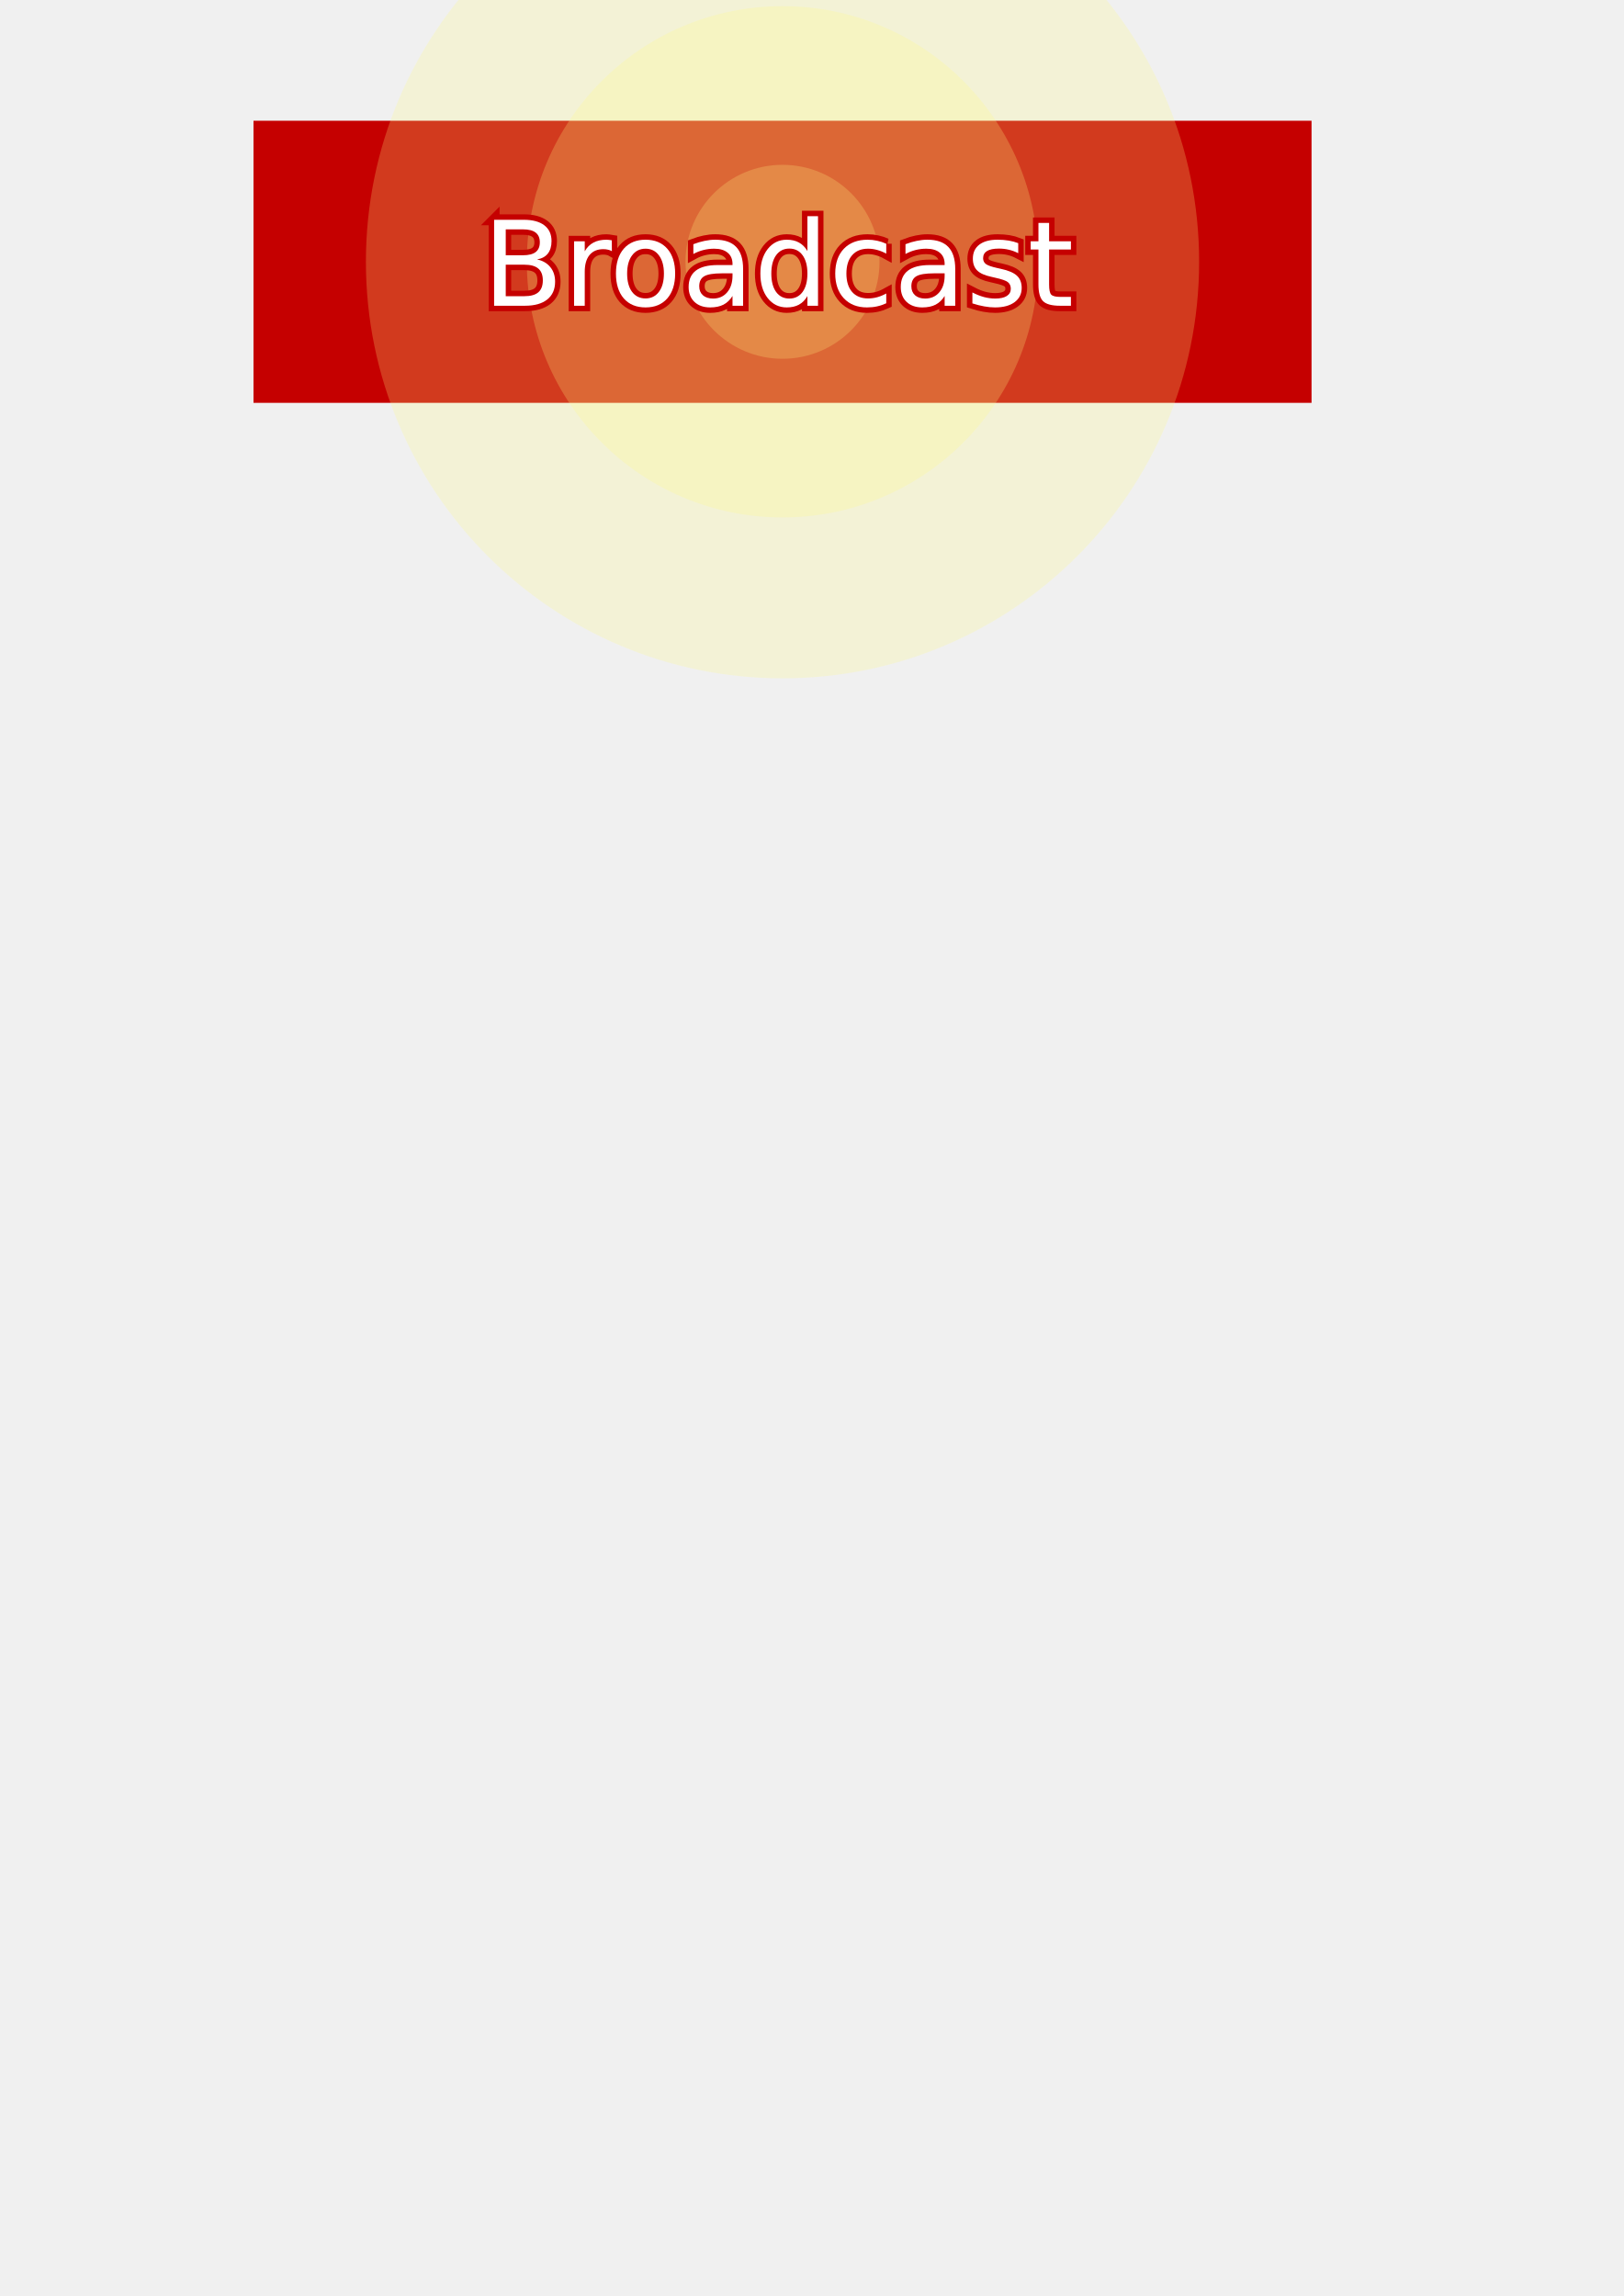
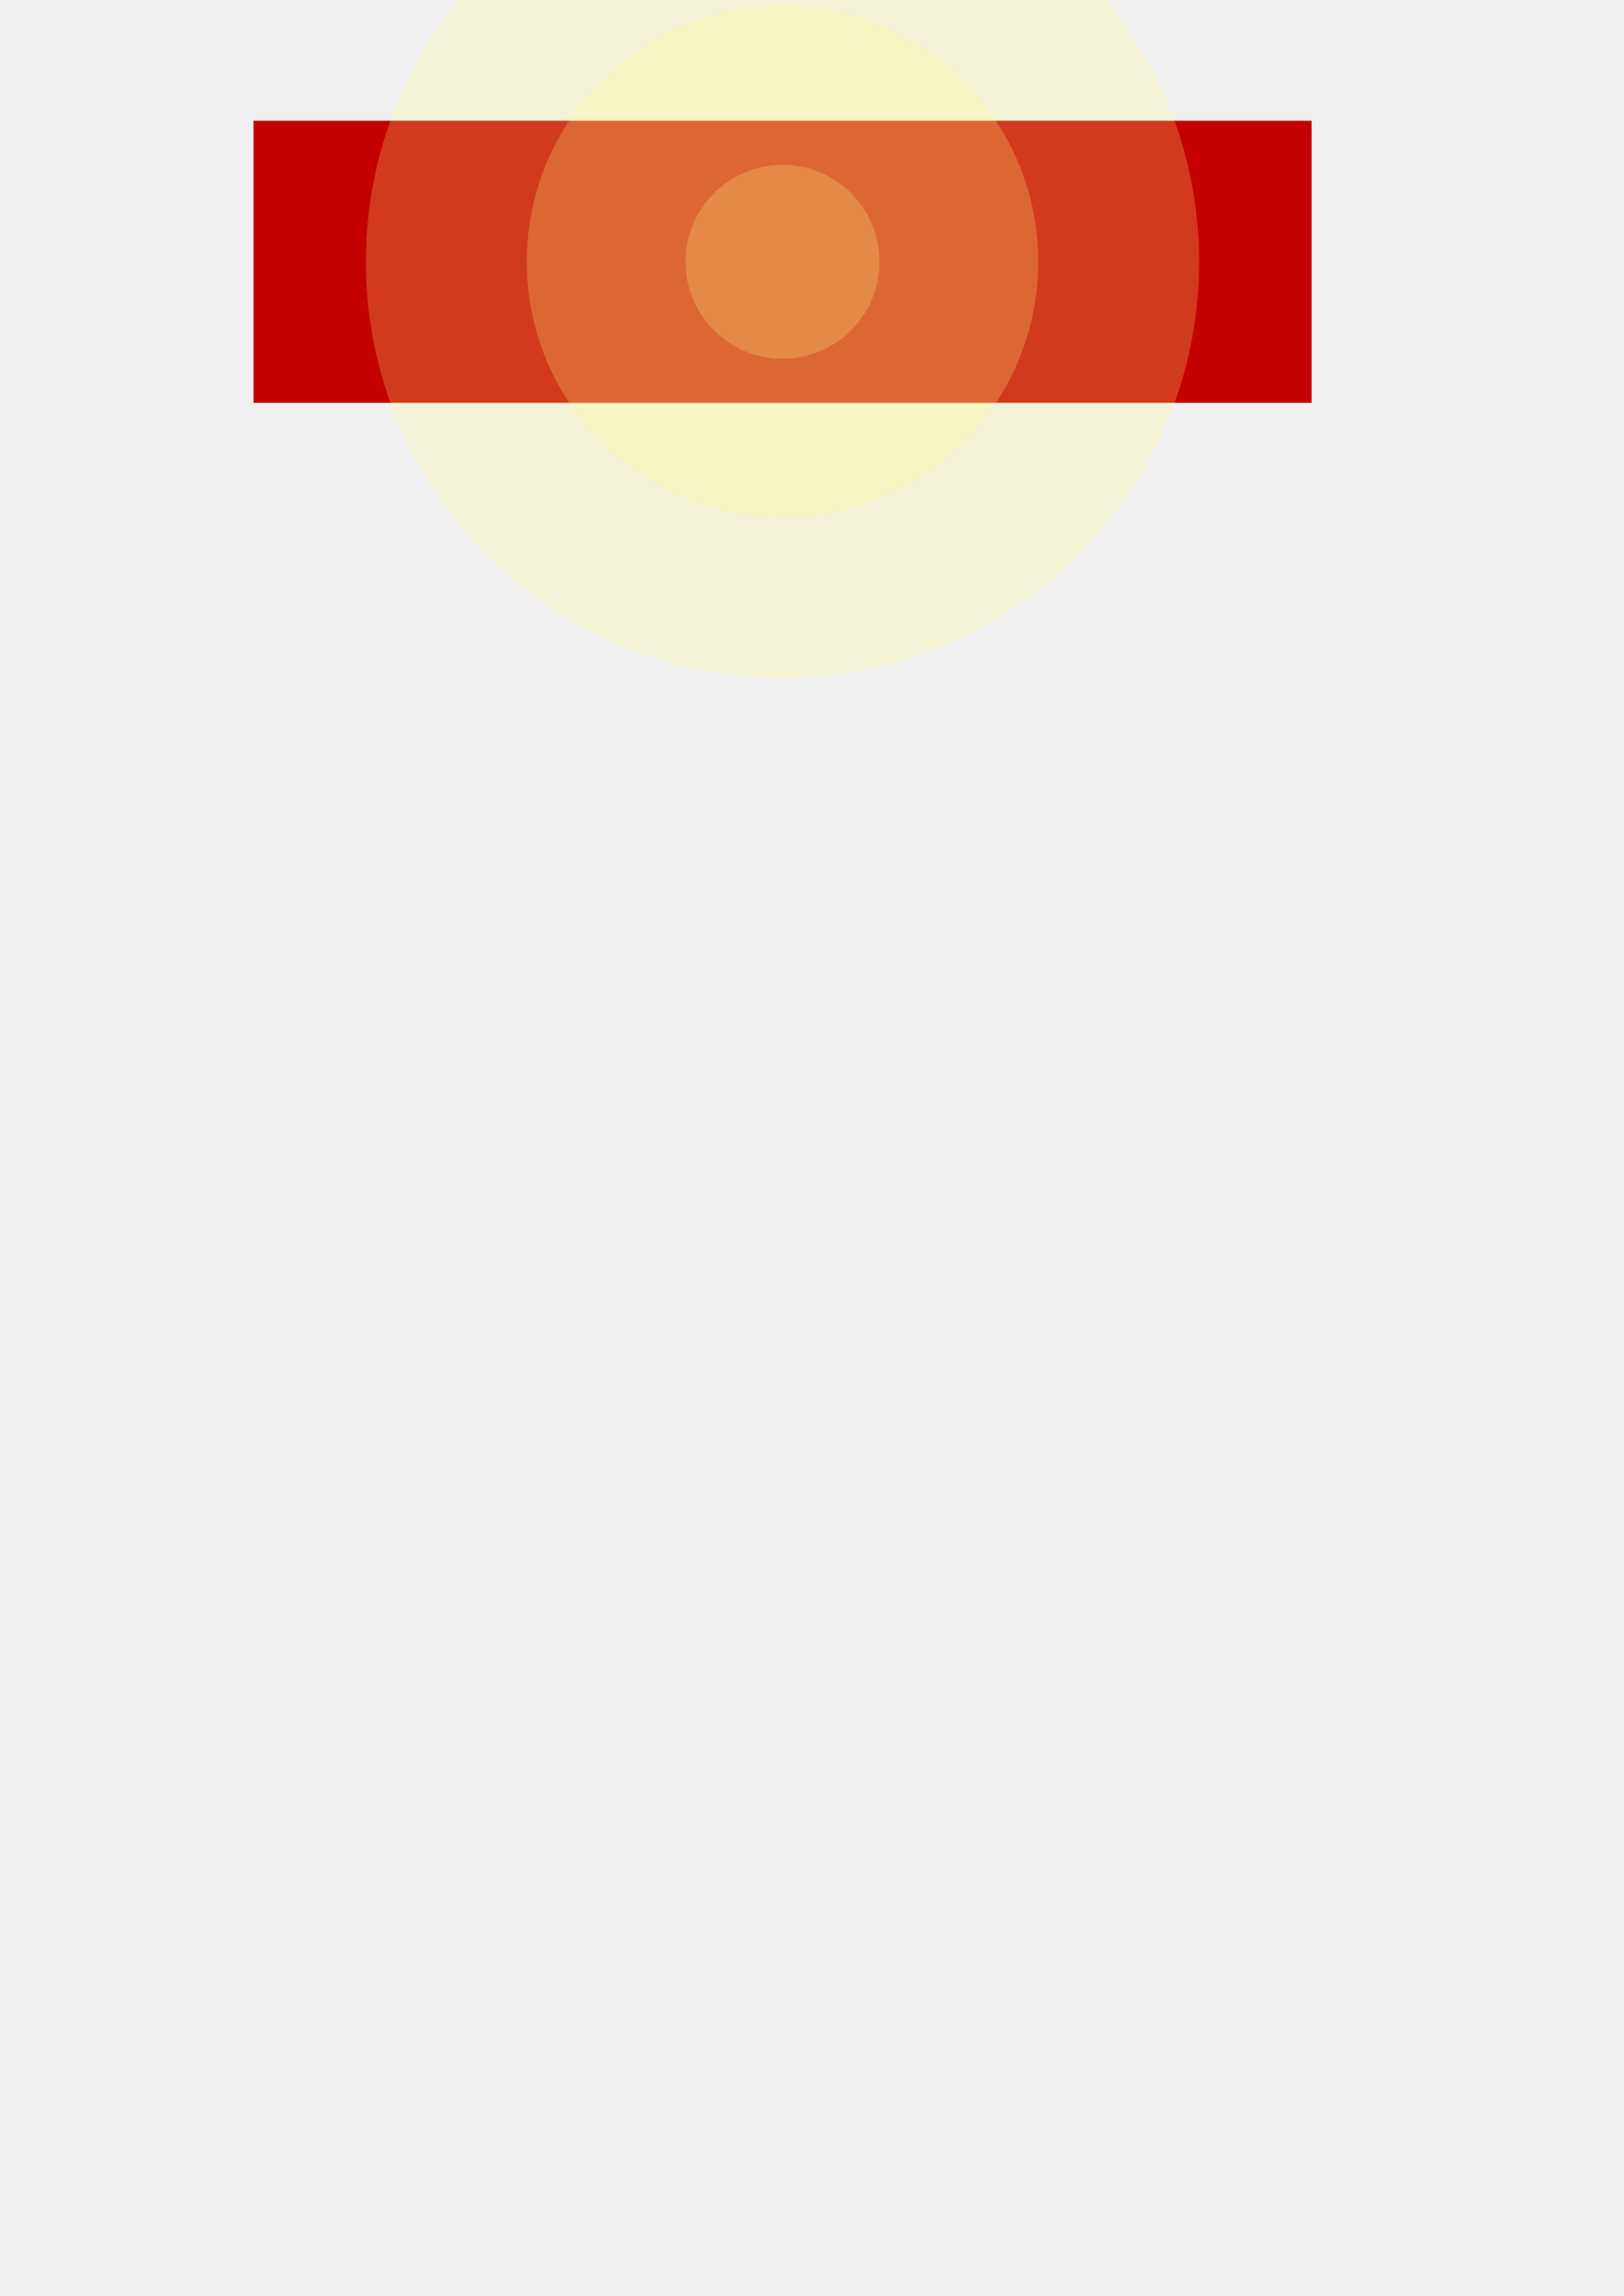
<svg xmlns="http://www.w3.org/2000/svg" width="210mm" height="297mm" viewBox="0 0 744.094 1052.362" id="svg2" version="1.1">
  <defs id="defs4" />
  <g id="layer1">
    <g id="g4178" style="font-style:normal;font-weight:normal;font-size:54.044px;line-height:125%;font-family:sans-serif;letter-spacing:0px;word-spacing:0px;fill:none;fill-opacity:1;stroke:#c50000;stroke-width:1px;stroke-linecap:butt;stroke-linejoin:miter;stroke-opacity:1">
      <path id="path4180" style="fill:none;stroke:#c50000;stroke-opacity:1" d="m 231.767,121.324 0,14.435 8.55,0 q 4.301,0 6.36,-1.768 2.085,-1.794 2.085,-5.462 0,-3.694 -2.085,-5.436 -2.058,-1.768 -6.36,-1.768 l -8.55,0 z m 0,-16.203 0,11.875 7.89,0 q 3.906,0 5.806,-1.451 1.926,-1.478 1.926,-4.486 0,-2.982 -1.926,-4.46 -1.9,-1.478 -5.806,-1.478 l -7.89,0 z m -5.33,-4.381 13.617,0 q 6.096,0 9.394,2.533 3.299,2.533 3.299,7.204 0,3.615 -1.689,5.753 -1.689,2.137 -4.961,2.665 3.932,0.844 6.096,3.536 2.19,2.665 2.19,6.676 0,5.278 -3.589,8.154 -3.589,2.876 -10.212,2.876 l -14.144,0 0,-39.398 z" />
      <path id="path4182" style="fill:none;stroke:#c50000;stroke-opacity:1" d="m 280.401,115.123 q -0.818,-0.475 -1.794,-0.686 -0.95,-0.237 -2.111,-0.237 -4.117,0 -6.333,2.692 -2.19,2.665 -2.19,7.679 l 0,15.569 -4.882,0 0,-29.555 4.882,0 0,4.592 q 1.531,-2.692 3.985,-3.985 2.454,-1.319 5.964,-1.319 0.501,0 1.108,0.079 0.607,0.053 1.346,0.185 l 0.026,4.987 z" />
      <path id="path4184" style="fill:none;stroke:#c50000;stroke-opacity:1" d="m 295.839,113.988 q -3.906,0 -6.175,3.061 -2.269,3.035 -2.269,8.339 0,5.304 2.243,8.365 2.269,3.035 6.201,3.035 3.879,0 6.149,-3.061 2.269,-3.061 2.269,-8.339 0,-5.251 -2.269,-8.312 -2.269,-3.087 -6.149,-3.087 z m 0,-4.117 q 6.333,0 9.949,4.117 3.615,4.117 3.615,11.4 0,7.257 -3.615,11.4 -3.615,4.117 -9.949,4.117 -6.36,0 -9.975,-4.117 -3.589,-4.143 -3.589,-11.4 0,-7.283 3.589,-11.4 3.615,-4.117 9.975,-4.117 z" />
      <path id="path4186" style="fill:none;stroke:#c50000;stroke-opacity:1" d="m 330.857,125.282 q -5.885,0 -8.154,1.346 -2.269,1.346 -2.269,4.592 0,2.586 1.689,4.117 1.715,1.504 4.644,1.504 4.037,0 6.465,-2.85 2.454,-2.876 2.454,-7.626 l 0,-1.082 -4.829,0 z m 9.685,-2.006 0,16.862 -4.856,0 0,-4.486 q -1.662,2.692 -4.143,3.985 -2.481,1.267 -6.069,1.267 -4.539,0 -7.23,-2.533 -2.665,-2.56 -2.665,-6.835 0,-4.987 3.325,-7.521 3.351,-2.533 9.975,-2.533 l 6.808,0 0,-0.475 q 0,-3.351 -2.217,-5.172 -2.19,-1.847 -6.175,-1.847 -2.533,0 -4.935,0.607 -2.401,0.607 -4.618,1.821 l 0,-4.486 q 2.665,-1.029 5.172,-1.531 2.507,-0.528 4.882,-0.528 6.412,0 9.579,3.325 3.167,3.325 3.167,10.08 z" />
      <path id="path4188" style="fill:none;stroke:#c50000;stroke-opacity:1" d="m 370.017,115.07 0,-15.992 4.856,0 0,41.061 -4.856,0 0,-4.433 q -1.531,2.639 -3.879,3.932 -2.322,1.267 -5.594,1.267 -5.357,0 -8.735,-4.275 -3.351,-4.275 -3.351,-11.242 0,-6.967 3.351,-11.242 3.378,-4.275 8.735,-4.275 3.272,0 5.594,1.293 2.349,1.267 3.879,3.906 z m -16.546,10.318 q 0,5.357 2.19,8.418 2.217,3.035 6.069,3.035 3.853,0 6.069,-3.035 2.217,-3.061 2.217,-8.418 0,-5.357 -2.217,-8.392 -2.217,-3.061 -6.069,-3.061 -3.853,0 -6.069,3.061 -2.19,3.035 -2.19,8.392 z" />
      <path id="path4190" style="fill:none;stroke:#c50000;stroke-opacity:1" d="m 406.143,111.719 0,4.539 q -2.058,-1.135 -4.143,-1.689 -2.058,-0.581 -4.169,-0.581 -4.724,0 -7.336,3.008 -2.612,2.982 -2.612,8.392 0,5.41 2.612,8.418 2.612,2.982 7.336,2.982 2.111,0 4.169,-0.554 2.085,-0.581 4.143,-1.715 l 0,4.486 q -2.032,0.95 -4.222,1.425 -2.164,0.475 -4.618,0.475 -6.676,0 -10.608,-4.196 -3.932,-4.196 -3.932,-11.321 0,-7.23 3.958,-11.373 3.985,-4.143 10.899,-4.143 2.243,0 4.381,0.475 2.137,0.449 4.143,1.372 z" />
      <path id="path4192" style="fill:none;stroke:#c50000;stroke-opacity:1" d="m 428.072,125.282 q -5.885,0 -8.154,1.346 -2.269,1.346 -2.269,4.592 0,2.586 1.689,4.117 1.715,1.504 4.644,1.504 4.037,0 6.465,-2.85 2.454,-2.876 2.454,-7.626 l 0,-1.082 -4.829,0 z m 9.685,-2.006 0,16.862 -4.856,0 0,-4.486 q -1.662,2.692 -4.143,3.985 -2.481,1.267 -6.069,1.267 -4.539,0 -7.23,-2.533 -2.665,-2.56 -2.665,-6.835 0,-4.987 3.325,-7.521 3.351,-2.533 9.975,-2.533 l 6.808,0 0,-0.475 q 0,-3.351 -2.217,-5.172 -2.19,-1.847 -6.175,-1.847 -2.533,0 -4.935,0.607 -2.401,0.607 -4.618,1.821 l 0,-4.486 q 2.665,-1.029 5.172,-1.531 2.507,-0.528 4.882,-0.528 6.412,0 9.579,3.325 3.167,3.325 3.167,10.08 z" />
      <path id="path4194" style="fill:none;stroke:#c50000;stroke-opacity:1" d="m 466.626,111.455 0,4.592 q -2.058,-1.056 -4.275,-1.583 -2.217,-0.528 -4.592,-0.528 -3.615,0 -5.436,1.108 -1.794,1.108 -1.794,3.325 0,1.689 1.293,2.665 1.293,0.95 5.199,1.821 l 1.662,0.369 q 5.172,1.108 7.336,3.14 2.19,2.006 2.19,5.621 0,4.117 -3.272,6.518 -3.246,2.401 -8.946,2.401 -2.375,0 -4.961,-0.475 -2.56,-0.449 -5.41,-1.372 l 0,-5.014 q 2.692,1.399 5.304,2.111 2.612,0.686 5.172,0.686 3.431,0 5.278,-1.161 1.847,-1.187 1.847,-3.325 0,-1.979 -1.346,-3.035 -1.319,-1.056 -5.832,-2.032 l -1.689,-0.396 q -4.512,-0.95 -6.518,-2.903 -2.006,-1.979 -2.006,-5.41 0,-4.169 2.956,-6.439 2.956,-2.269 8.392,-2.269 2.692,0 5.067,0.396 2.375,0.396 4.381,1.187 z" />
      <path id="path4196" style="fill:none;stroke:#c50000;stroke-opacity:1" d="m 480.77,102.192 0,8.392 10.001,0 0,3.774 -10.001,0 0,16.044 q 0,3.615 0.976,4.644 1.003,1.029 4.037,1.029 l 4.987,0 0,4.064 -4.987,0 q -5.621,0 -7.758,-2.085 -2.137,-2.111 -2.137,-7.653 l 0,-16.044 -3.562,0 0,-3.774 3.562,0 0,-8.392 4.882,0 z" />
    </g>
    <rect style="fill:#c50000;fill-opacity:1;stroke:none" id="rect4139" width="484.873" height="129.3" x="116.168" y="55.342" />
    <circle style="fill:#fffa83;fill-opacity:0.234;stroke:none" id="path4149" cx="358.604" cy="119.991" r="190.919" />
    <circle r="117.178" cy="119.991" cx="358.604" id="circle4151" style="fill:#fffa83;fill-opacity:0.234;stroke:none" />
    <circle style="fill:#fffa83;fill-opacity:0.234;stroke:none" id="circle4153" cx="358.604" cy="119.991" r="44.447" />
    <rect style="fill:#800000;fill-opacity:0;stroke:none" id="rect4136" width="537.143" height="134.286" x="100" y="72.362" />
    <text xml:space="preserve" style="font-style:normal;font-weight:normal;font-size:40px;line-height:125%;font-family:sans-serif;letter-spacing:0px;word-spacing:0px;fill:#000000;fill-opacity:1;stroke:none;stroke-width:1px;stroke-linecap:butt;stroke-linejoin:miter;stroke-opacity:1" x="142.431" y="98.778" id="text4141">
      <tspan id="tspan4143" x="142.431" y="98.778" />
    </text>
-     <g style="font-style:normal;font-weight:normal;font-size:54.044px;line-height:125%;font-family:sans-serif;letter-spacing:0px;word-spacing:0px;fill:#000000;fill-opacity:1;stroke:#c50000;stroke-width:5;stroke-linecap:butt;stroke-linejoin:miter;stroke-opacity:1;stroke-miterlimit:4;stroke-dasharray:none" id="text4145">
-       <path d="m 231.767,121.324 0,14.435 8.55,0 q 4.301,0 6.36,-1.768 2.085,-1.794 2.085,-5.462 0,-3.694 -2.085,-5.436 -2.058,-1.768 -6.36,-1.768 l -8.55,0 z m 0,-16.203 0,11.875 7.89,0 q 3.906,0 5.806,-1.451 1.926,-1.478 1.926,-4.486 0,-2.982 -1.926,-4.46 -1.9,-1.478 -5.806,-1.478 l -7.89,0 z m -5.33,-4.381 13.617,0 q 6.096,0 9.394,2.533 3.299,2.533 3.299,7.204 0,3.615 -1.689,5.753 -1.689,2.137 -4.961,2.665 3.932,0.844 6.096,3.536 2.19,2.665 2.19,6.676 0,5.278 -3.589,8.154 -3.589,2.876 -10.212,2.876 l -14.144,0 0,-39.398 z" id="path4160" style="stroke:#c50000;stroke-opacity:1;stroke-width:5;stroke-miterlimit:4;stroke-dasharray:none" />
-       <path d="m 280.401,115.123 q -0.818,-0.475 -1.794,-0.686 -0.95,-0.237 -2.111,-0.237 -4.117,0 -6.333,2.692 -2.19,2.665 -2.19,7.679 l 0,15.569 -4.882,0 0,-29.555 4.882,0 0,4.592 q 1.531,-2.692 3.985,-3.985 2.454,-1.319 5.964,-1.319 0.501,0 1.108,0.079 0.607,0.053 1.346,0.185 l 0.026,4.987 z" id="path4162" style="stroke:#c50000;stroke-opacity:1;stroke-width:5;stroke-miterlimit:4;stroke-dasharray:none" />
-       <path d="m 295.839,113.988 q -3.906,0 -6.175,3.061 -2.269,3.035 -2.269,8.339 0,5.304 2.243,8.365 2.269,3.035 6.201,3.035 3.879,0 6.149,-3.061 2.269,-3.061 2.269,-8.339 0,-5.251 -2.269,-8.312 -2.269,-3.087 -6.149,-3.087 z m 0,-4.117 q 6.333,0 9.949,4.117 3.615,4.117 3.615,11.4 0,7.257 -3.615,11.4 -3.615,4.117 -9.949,4.117 -6.36,0 -9.975,-4.117 -3.589,-4.143 -3.589,-11.4 0,-7.283 3.589,-11.4 3.615,-4.117 9.975,-4.117 z" id="path4164" style="stroke:#c50000;stroke-opacity:1;stroke-width:5;stroke-miterlimit:4;stroke-dasharray:none" />
-       <path d="m 330.857,125.282 q -5.885,0 -8.154,1.346 -2.269,1.346 -2.269,4.592 0,2.586 1.689,4.117 1.715,1.504 4.644,1.504 4.037,0 6.465,-2.85 2.454,-2.876 2.454,-7.626 l 0,-1.082 -4.829,0 z m 9.685,-2.006 0,16.862 -4.856,0 0,-4.486 q -1.662,2.692 -4.143,3.985 -2.481,1.267 -6.069,1.267 -4.539,0 -7.23,-2.533 -2.665,-2.56 -2.665,-6.835 0,-4.987 3.325,-7.521 3.351,-2.533 9.975,-2.533 l 6.808,0 0,-0.475 q 0,-3.351 -2.217,-5.172 -2.19,-1.847 -6.175,-1.847 -2.533,0 -4.935,0.607 -2.401,0.607 -4.618,1.821 l 0,-4.486 q 2.665,-1.029 5.172,-1.531 2.507,-0.528 4.882,-0.528 6.412,0 9.579,3.325 3.167,3.325 3.167,10.08 z" id="path4166" style="stroke:#c50000;stroke-opacity:1;stroke-width:5;stroke-miterlimit:4;stroke-dasharray:none" />
-       <path d="m 370.017,115.07 0,-15.992 4.856,0 0,41.061 -4.856,0 0,-4.433 q -1.531,2.639 -3.879,3.932 -2.322,1.267 -5.594,1.267 -5.357,0 -8.735,-4.275 -3.351,-4.275 -3.351,-11.242 0,-6.967 3.351,-11.242 3.378,-4.275 8.735,-4.275 3.272,0 5.594,1.293 2.349,1.267 3.879,3.906 z m -16.546,10.318 q 0,5.357 2.19,8.418 2.217,3.035 6.069,3.035 3.853,0 6.069,-3.035 2.217,-3.061 2.217,-8.418 0,-5.357 -2.217,-8.392 -2.217,-3.061 -6.069,-3.061 -3.853,0 -6.069,3.061 -2.19,3.035 -2.19,8.392 z" id="path4168" style="stroke:#c50000;stroke-opacity:1;stroke-width:5;stroke-miterlimit:4;stroke-dasharray:none" />
-       <path d="m 406.143,111.719 0,4.539 q -2.058,-1.135 -4.143,-1.689 -2.058,-0.581 -4.169,-0.581 -4.724,0 -7.336,3.008 -2.612,2.982 -2.612,8.392 0,5.41 2.612,8.418 2.612,2.982 7.336,2.982 2.111,0 4.169,-0.554 2.085,-0.581 4.143,-1.715 l 0,4.486 q -2.032,0.95 -4.222,1.425 -2.164,0.475 -4.618,0.475 -6.676,0 -10.608,-4.196 -3.932,-4.196 -3.932,-11.321 0,-7.23 3.958,-11.373 3.985,-4.143 10.899,-4.143 2.243,0 4.381,0.475 2.137,0.449 4.143,1.372 z" id="path4170" style="stroke:#c50000;stroke-opacity:1;stroke-width:5;stroke-miterlimit:4;stroke-dasharray:none" />
-       <path d="m 428.072,125.282 q -5.885,0 -8.154,1.346 -2.269,1.346 -2.269,4.592 0,2.586 1.689,4.117 1.715,1.504 4.644,1.504 4.037,0 6.465,-2.85 2.454,-2.876 2.454,-7.626 l 0,-1.082 -4.829,0 z m 9.685,-2.006 0,16.862 -4.856,0 0,-4.486 q -1.662,2.692 -4.143,3.985 -2.481,1.267 -6.069,1.267 -4.539,0 -7.23,-2.533 -2.665,-2.56 -2.665,-6.835 0,-4.987 3.325,-7.521 3.351,-2.533 9.975,-2.533 l 6.808,0 0,-0.475 q 0,-3.351 -2.217,-5.172 -2.19,-1.847 -6.175,-1.847 -2.533,0 -4.935,0.607 -2.401,0.607 -4.618,1.821 l 0,-4.486 q 2.665,-1.029 5.172,-1.531 2.507,-0.528 4.882,-0.528 6.412,0 9.579,3.325 3.167,3.325 3.167,10.08 z" id="path4172" style="stroke:#c50000;stroke-opacity:1;stroke-width:5;stroke-miterlimit:4;stroke-dasharray:none" />
-       <path d="m 466.626,111.455 0,4.592 q -2.058,-1.056 -4.275,-1.583 -2.217,-0.528 -4.592,-0.528 -3.615,0 -5.436,1.108 -1.794,1.108 -1.794,3.325 0,1.689 1.293,2.665 1.293,0.95 5.199,1.821 l 1.662,0.369 q 5.172,1.108 7.336,3.14 2.19,2.006 2.19,5.621 0,4.117 -3.272,6.518 -3.246,2.401 -8.946,2.401 -2.375,0 -4.961,-0.475 -2.56,-0.449 -5.41,-1.372 l 0,-5.014 q 2.692,1.399 5.304,2.111 2.612,0.686 5.172,0.686 3.431,0 5.278,-1.161 1.847,-1.187 1.847,-3.325 0,-1.979 -1.346,-3.035 -1.319,-1.056 -5.832,-2.032 l -1.689,-0.396 q -4.512,-0.95 -6.518,-2.903 -2.006,-1.979 -2.006,-5.41 0,-4.169 2.956,-6.439 2.956,-2.269 8.392,-2.269 2.692,0 5.067,0.396 2.375,0.396 4.381,1.187 z" id="path4174" style="stroke:#c50000;stroke-opacity:1;stroke-width:5;stroke-miterlimit:4;stroke-dasharray:none" />
-       <path d="m 480.77,102.192 0,8.392 10.001,0 0,3.774 -10.001,0 0,16.044 q 0,3.615 0.976,4.644 1.003,1.029 4.037,1.029 l 4.987,0 0,4.064 -4.987,0 q -5.621,0 -7.758,-2.085 -2.137,-2.111 -2.137,-7.653 l 0,-16.044 -3.562,0 0,-3.774 3.562,0 0,-8.392 4.882,0 z" id="path4176" style="stroke:#c50000;stroke-opacity:1;stroke-width:5;stroke-miterlimit:4;stroke-dasharray:none" />
-     </g>
-     <g id="g4198" style="font-style:normal;font-weight:normal;font-size:54.044px;line-height:125%;font-family:sans-serif;letter-spacing:0px;word-spacing:0px;fill:#000000;fill-opacity:1;stroke:none;stroke-width:5;stroke-linecap:butt;stroke-linejoin:miter;stroke-opacity:1;stroke-miterlimit:4;stroke-dasharray:none">
-       <path style="stroke:none;stroke-opacity:1;stroke-width:5;stroke-miterlimit:4;stroke-dasharray:none;fill:#ffffff;fill-opacity:1" id="path4200" d="m 231.767,121.324 0,14.435 8.55,0 q 4.301,0 6.36,-1.768 2.085,-1.794 2.085,-5.462 0,-3.694 -2.085,-5.436 -2.058,-1.768 -6.36,-1.768 l -8.55,0 z m 0,-16.203 0,11.875 7.89,0 q 3.906,0 5.806,-1.451 1.926,-1.478 1.926,-4.486 0,-2.982 -1.926,-4.46 -1.9,-1.478 -5.806,-1.478 l -7.89,0 z m -5.33,-4.381 13.617,0 q 6.096,0 9.394,2.533 3.299,2.533 3.299,7.204 0,3.615 -1.689,5.753 -1.689,2.137 -4.961,2.665 3.932,0.844 6.096,3.536 2.19,2.665 2.19,6.676 0,5.278 -3.589,8.154 -3.589,2.876 -10.212,2.876 l -14.144,0 0,-39.398 z" />
-       <path style="stroke:none;stroke-opacity:1;stroke-width:5;stroke-miterlimit:4;stroke-dasharray:none;fill:#ffffff;fill-opacity:1" id="path4202" d="m 280.401,115.123 q -0.818,-0.475 -1.794,-0.686 -0.95,-0.237 -2.111,-0.237 -4.117,0 -6.333,2.692 -2.19,2.665 -2.19,7.679 l 0,15.569 -4.882,0 0,-29.555 4.882,0 0,4.592 q 1.531,-2.692 3.985,-3.985 2.454,-1.319 5.964,-1.319 0.501,0 1.108,0.079 0.607,0.053 1.346,0.185 l 0.026,4.987 z" />
-       <path style="stroke:none;stroke-opacity:1;stroke-width:5;stroke-miterlimit:4;stroke-dasharray:none;fill:#ffffff;fill-opacity:1" id="path4204" d="m 295.839,113.988 q -3.906,0 -6.175,3.061 -2.269,3.035 -2.269,8.339 0,5.304 2.243,8.365 2.269,3.035 6.201,3.035 3.879,0 6.149,-3.061 2.269,-3.061 2.269,-8.339 0,-5.251 -2.269,-8.312 -2.269,-3.087 -6.149,-3.087 z m 0,-4.117 q 6.333,0 9.949,4.117 3.615,4.117 3.615,11.4 0,7.257 -3.615,11.4 -3.615,4.117 -9.949,4.117 -6.36,0 -9.975,-4.117 -3.589,-4.143 -3.589,-11.4 0,-7.283 3.589,-11.4 3.615,-4.117 9.975,-4.117 z" />
-       <path style="stroke:none;stroke-opacity:1;stroke-width:5;stroke-miterlimit:4;stroke-dasharray:none;fill:#ffffff;fill-opacity:1" id="path4206" d="m 330.857,125.282 q -5.885,0 -8.154,1.346 -2.269,1.346 -2.269,4.592 0,2.586 1.689,4.117 1.715,1.504 4.644,1.504 4.037,0 6.465,-2.85 2.454,-2.876 2.454,-7.626 l 0,-1.082 -4.829,0 z m 9.685,-2.006 0,16.862 -4.856,0 0,-4.486 q -1.662,2.692 -4.143,3.985 -2.481,1.267 -6.069,1.267 -4.539,0 -7.23,-2.533 -2.665,-2.56 -2.665,-6.835 0,-4.987 3.325,-7.521 3.351,-2.533 9.975,-2.533 l 6.808,0 0,-0.475 q 0,-3.351 -2.217,-5.172 -2.19,-1.847 -6.175,-1.847 -2.533,0 -4.935,0.607 -2.401,0.607 -4.618,1.821 l 0,-4.486 q 2.665,-1.029 5.172,-1.531 2.507,-0.528 4.882,-0.528 6.412,0 9.579,3.325 3.167,3.325 3.167,10.08 z" />
-       <path style="stroke:none;stroke-opacity:1;stroke-width:5;stroke-miterlimit:4;stroke-dasharray:none;fill:#ffffff;fill-opacity:1" id="path4208" d="m 370.017,115.07 0,-15.992 4.856,0 0,41.061 -4.856,0 0,-4.433 q -1.531,2.639 -3.879,3.932 -2.322,1.267 -5.594,1.267 -5.357,0 -8.735,-4.275 -3.351,-4.275 -3.351,-11.242 0,-6.967 3.351,-11.242 3.378,-4.275 8.735,-4.275 3.272,0 5.594,1.293 2.349,1.267 3.879,3.906 z m -16.546,10.318 q 0,5.357 2.19,8.418 2.217,3.035 6.069,3.035 3.853,0 6.069,-3.035 2.217,-3.061 2.217,-8.418 0,-5.357 -2.217,-8.392 -2.217,-3.061 -6.069,-3.061 -3.853,0 -6.069,3.061 -2.19,3.035 -2.19,8.392 z" />
-       <path style="stroke:none;stroke-opacity:1;stroke-width:5;stroke-miterlimit:4;stroke-dasharray:none;fill:#ffffff;fill-opacity:1" id="path4210" d="m 406.143,111.719 0,4.539 q -2.058,-1.135 -4.143,-1.689 -2.058,-0.581 -4.169,-0.581 -4.724,0 -7.336,3.008 -2.612,2.982 -2.612,8.392 0,5.41 2.612,8.418 2.612,2.982 7.336,2.982 2.111,0 4.169,-0.554 2.085,-0.581 4.143,-1.715 l 0,4.486 q -2.032,0.95 -4.222,1.425 -2.164,0.475 -4.618,0.475 -6.676,0 -10.608,-4.196 -3.932,-4.196 -3.932,-11.321 0,-7.23 3.958,-11.373 3.985,-4.143 10.899,-4.143 2.243,0 4.381,0.475 2.137,0.449 4.143,1.372 z" />
-       <path style="stroke:none;stroke-opacity:1;stroke-width:5;stroke-miterlimit:4;stroke-dasharray:none;fill:#ffffff;fill-opacity:1" id="path4212" d="m 428.072,125.282 q -5.885,0 -8.154,1.346 -2.269,1.346 -2.269,4.592 0,2.586 1.689,4.117 1.715,1.504 4.644,1.504 4.037,0 6.465,-2.85 2.454,-2.876 2.454,-7.626 l 0,-1.082 -4.829,0 z m 9.685,-2.006 0,16.862 -4.856,0 0,-4.486 q -1.662,2.692 -4.143,3.985 -2.481,1.267 -6.069,1.267 -4.539,0 -7.23,-2.533 -2.665,-2.56 -2.665,-6.835 0,-4.987 3.325,-7.521 3.351,-2.533 9.975,-2.533 l 6.808,0 0,-0.475 q 0,-3.351 -2.217,-5.172 -2.19,-1.847 -6.175,-1.847 -2.533,0 -4.935,0.607 -2.401,0.607 -4.618,1.821 l 0,-4.486 q 2.665,-1.029 5.172,-1.531 2.507,-0.528 4.882,-0.528 6.412,0 9.579,3.325 3.167,3.325 3.167,10.08 z" />
-       <path style="stroke:none;stroke-opacity:1;stroke-width:5;stroke-miterlimit:4;stroke-dasharray:none;fill:#ffffff;fill-opacity:1" id="path4214" d="m 466.626,111.455 0,4.592 q -2.058,-1.056 -4.275,-1.583 -2.217,-0.528 -4.592,-0.528 -3.615,0 -5.436,1.108 -1.794,1.108 -1.794,3.325 0,1.689 1.293,2.665 1.293,0.95 5.199,1.821 l 1.662,0.369 q 5.172,1.108 7.336,3.14 2.19,2.006 2.19,5.621 0,4.117 -3.272,6.518 -3.246,2.401 -8.946,2.401 -2.375,0 -4.961,-0.475 -2.56,-0.449 -5.41,-1.372 l 0,-5.014 q 2.692,1.399 5.304,2.111 2.612,0.686 5.172,0.686 3.431,0 5.278,-1.161 1.847,-1.187 1.847,-3.325 0,-1.979 -1.346,-3.035 -1.319,-1.056 -5.832,-2.032 l -1.689,-0.396 q -4.512,-0.95 -6.518,-2.903 -2.006,-1.979 -2.006,-5.41 0,-4.169 2.956,-6.439 2.956,-2.269 8.392,-2.269 2.692,0 5.067,0.396 2.375,0.396 4.381,1.187 z" />
-       <path style="stroke:none;stroke-opacity:1;stroke-width:5;stroke-miterlimit:4;stroke-dasharray:none;fill:#ffffff;fill-opacity:1" id="path4216" d="m 480.77,102.192 0,8.392 10.001,0 0,3.774 -10.001,0 0,16.044 q 0,3.615 0.976,4.644 1.003,1.029 4.037,1.029 l 4.987,0 0,4.064 -4.987,0 q -5.621,0 -7.758,-2.085 -2.137,-2.111 -2.137,-7.653 l 0,-16.044 -3.562,0 0,-3.774 3.562,0 0,-8.392 4.882,0 z" />
-     </g>
  </g>
</svg>
